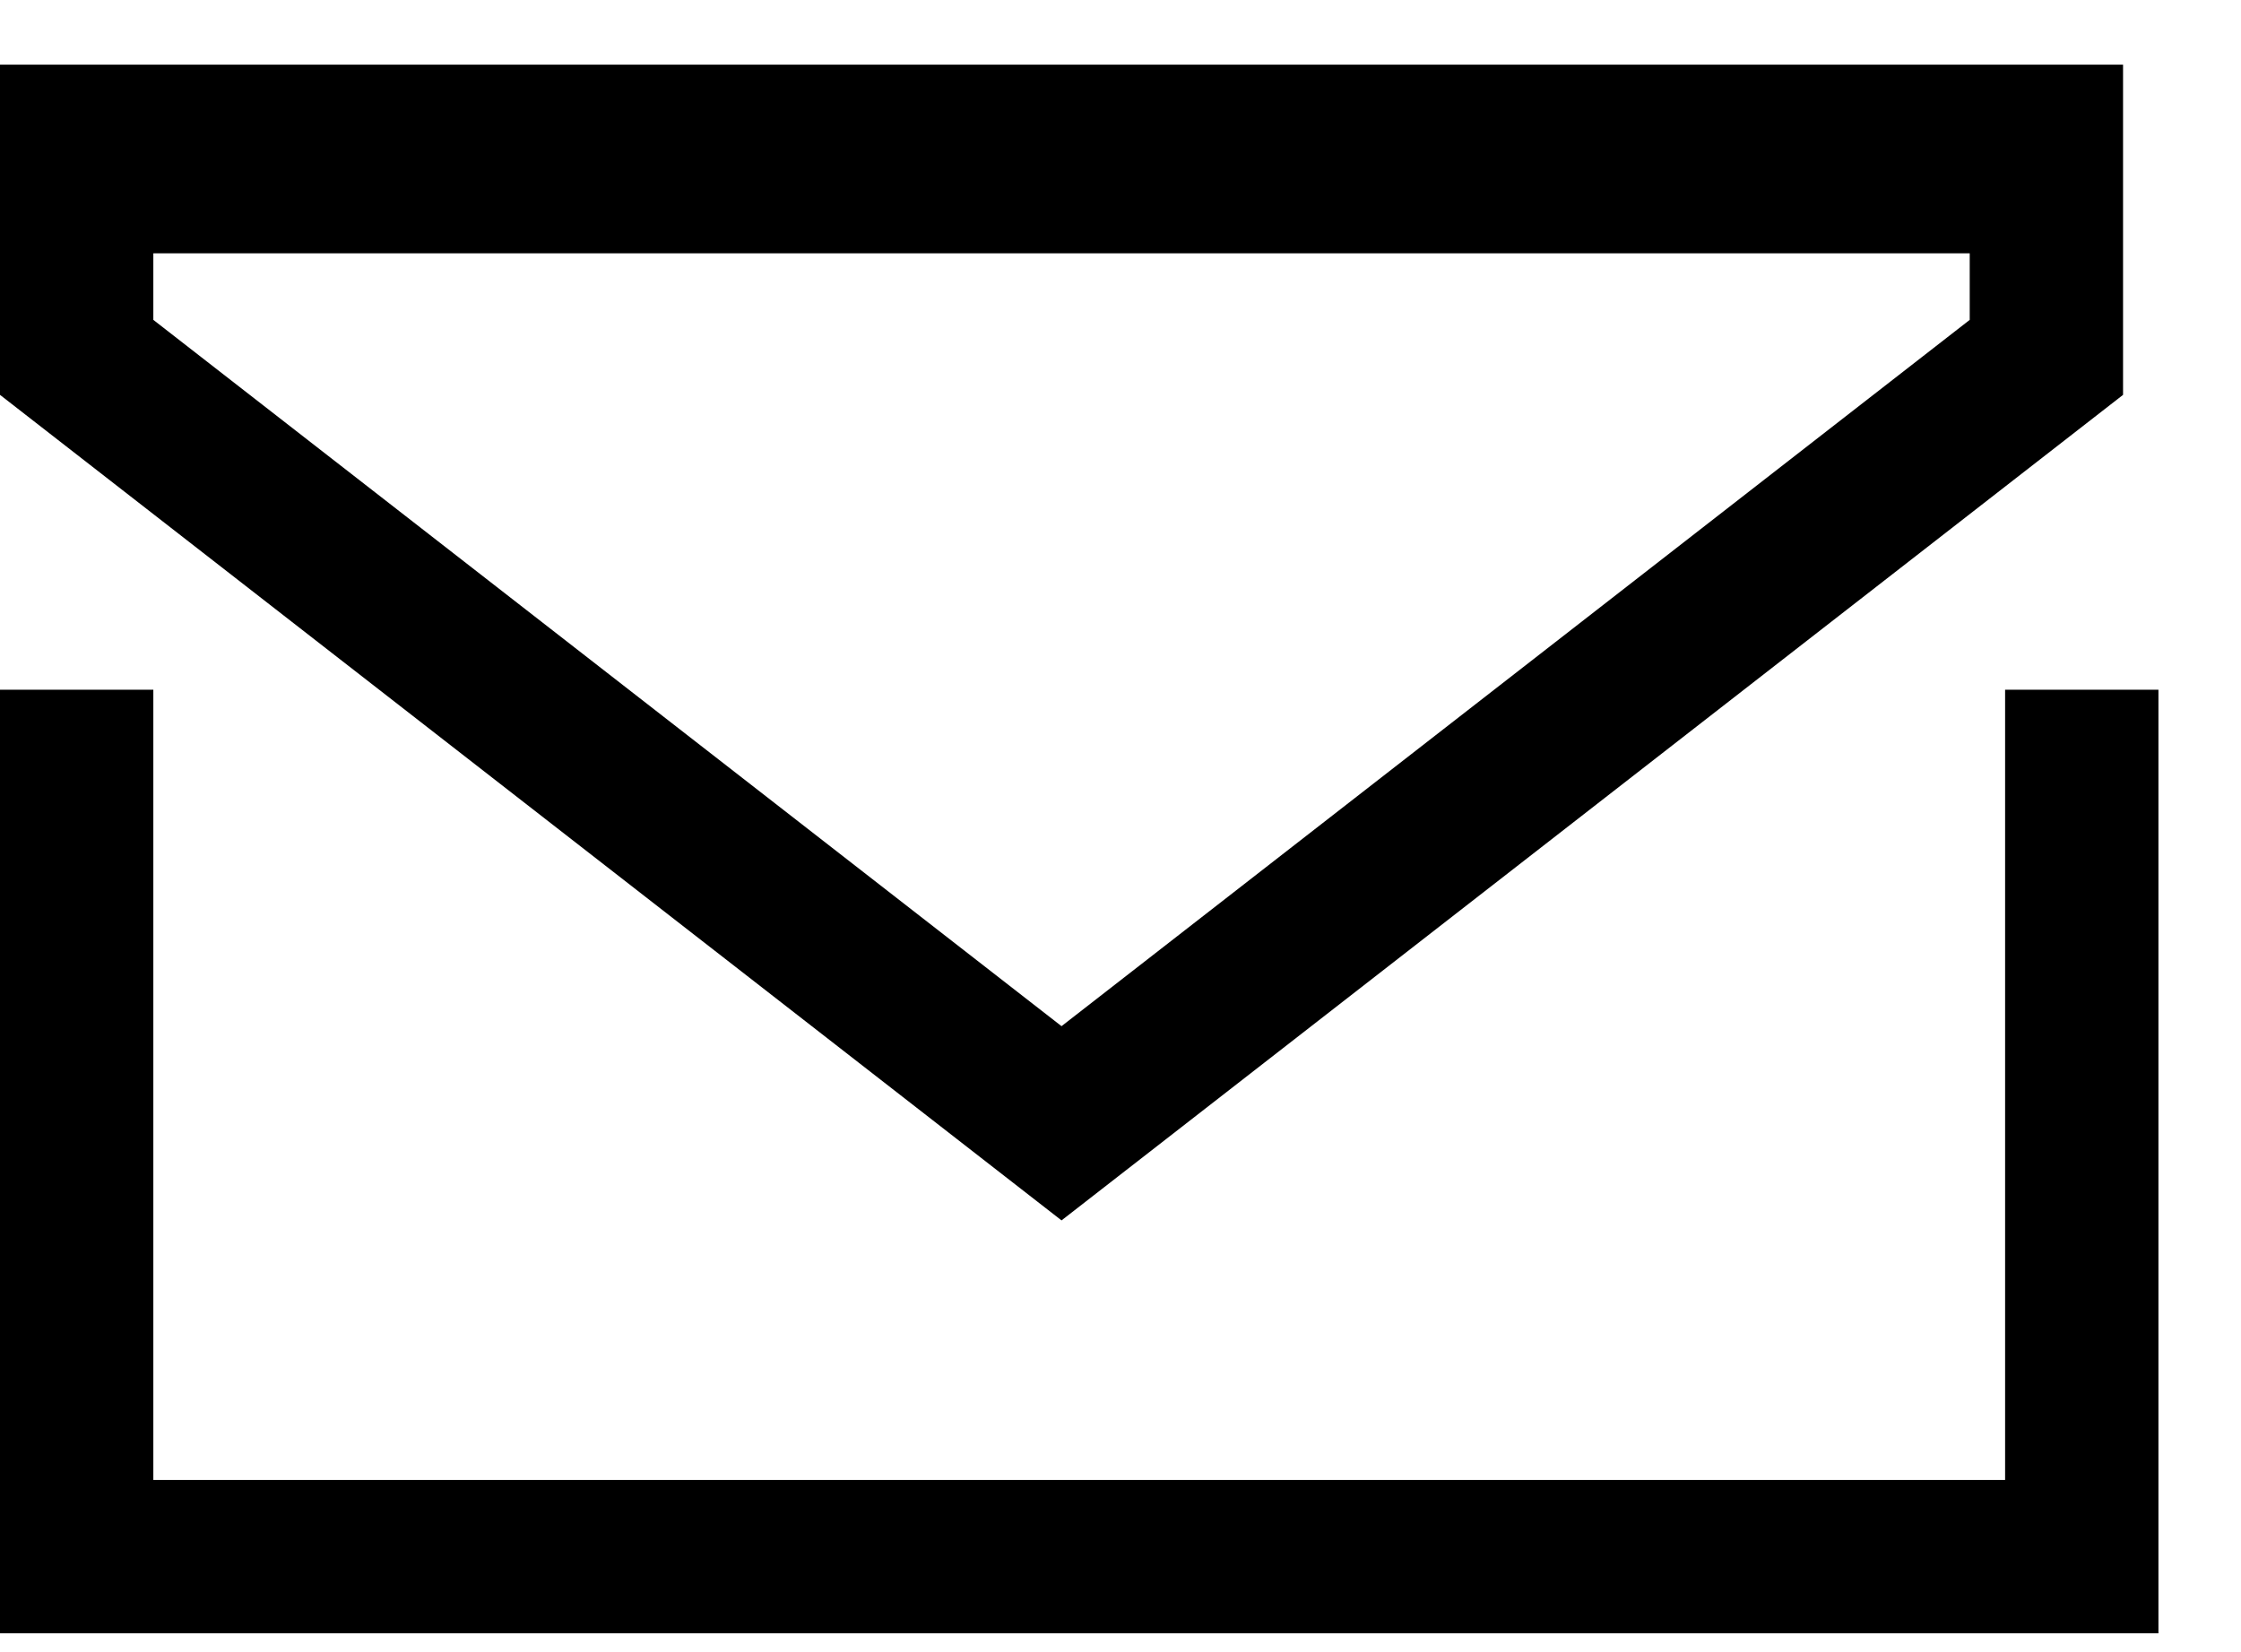
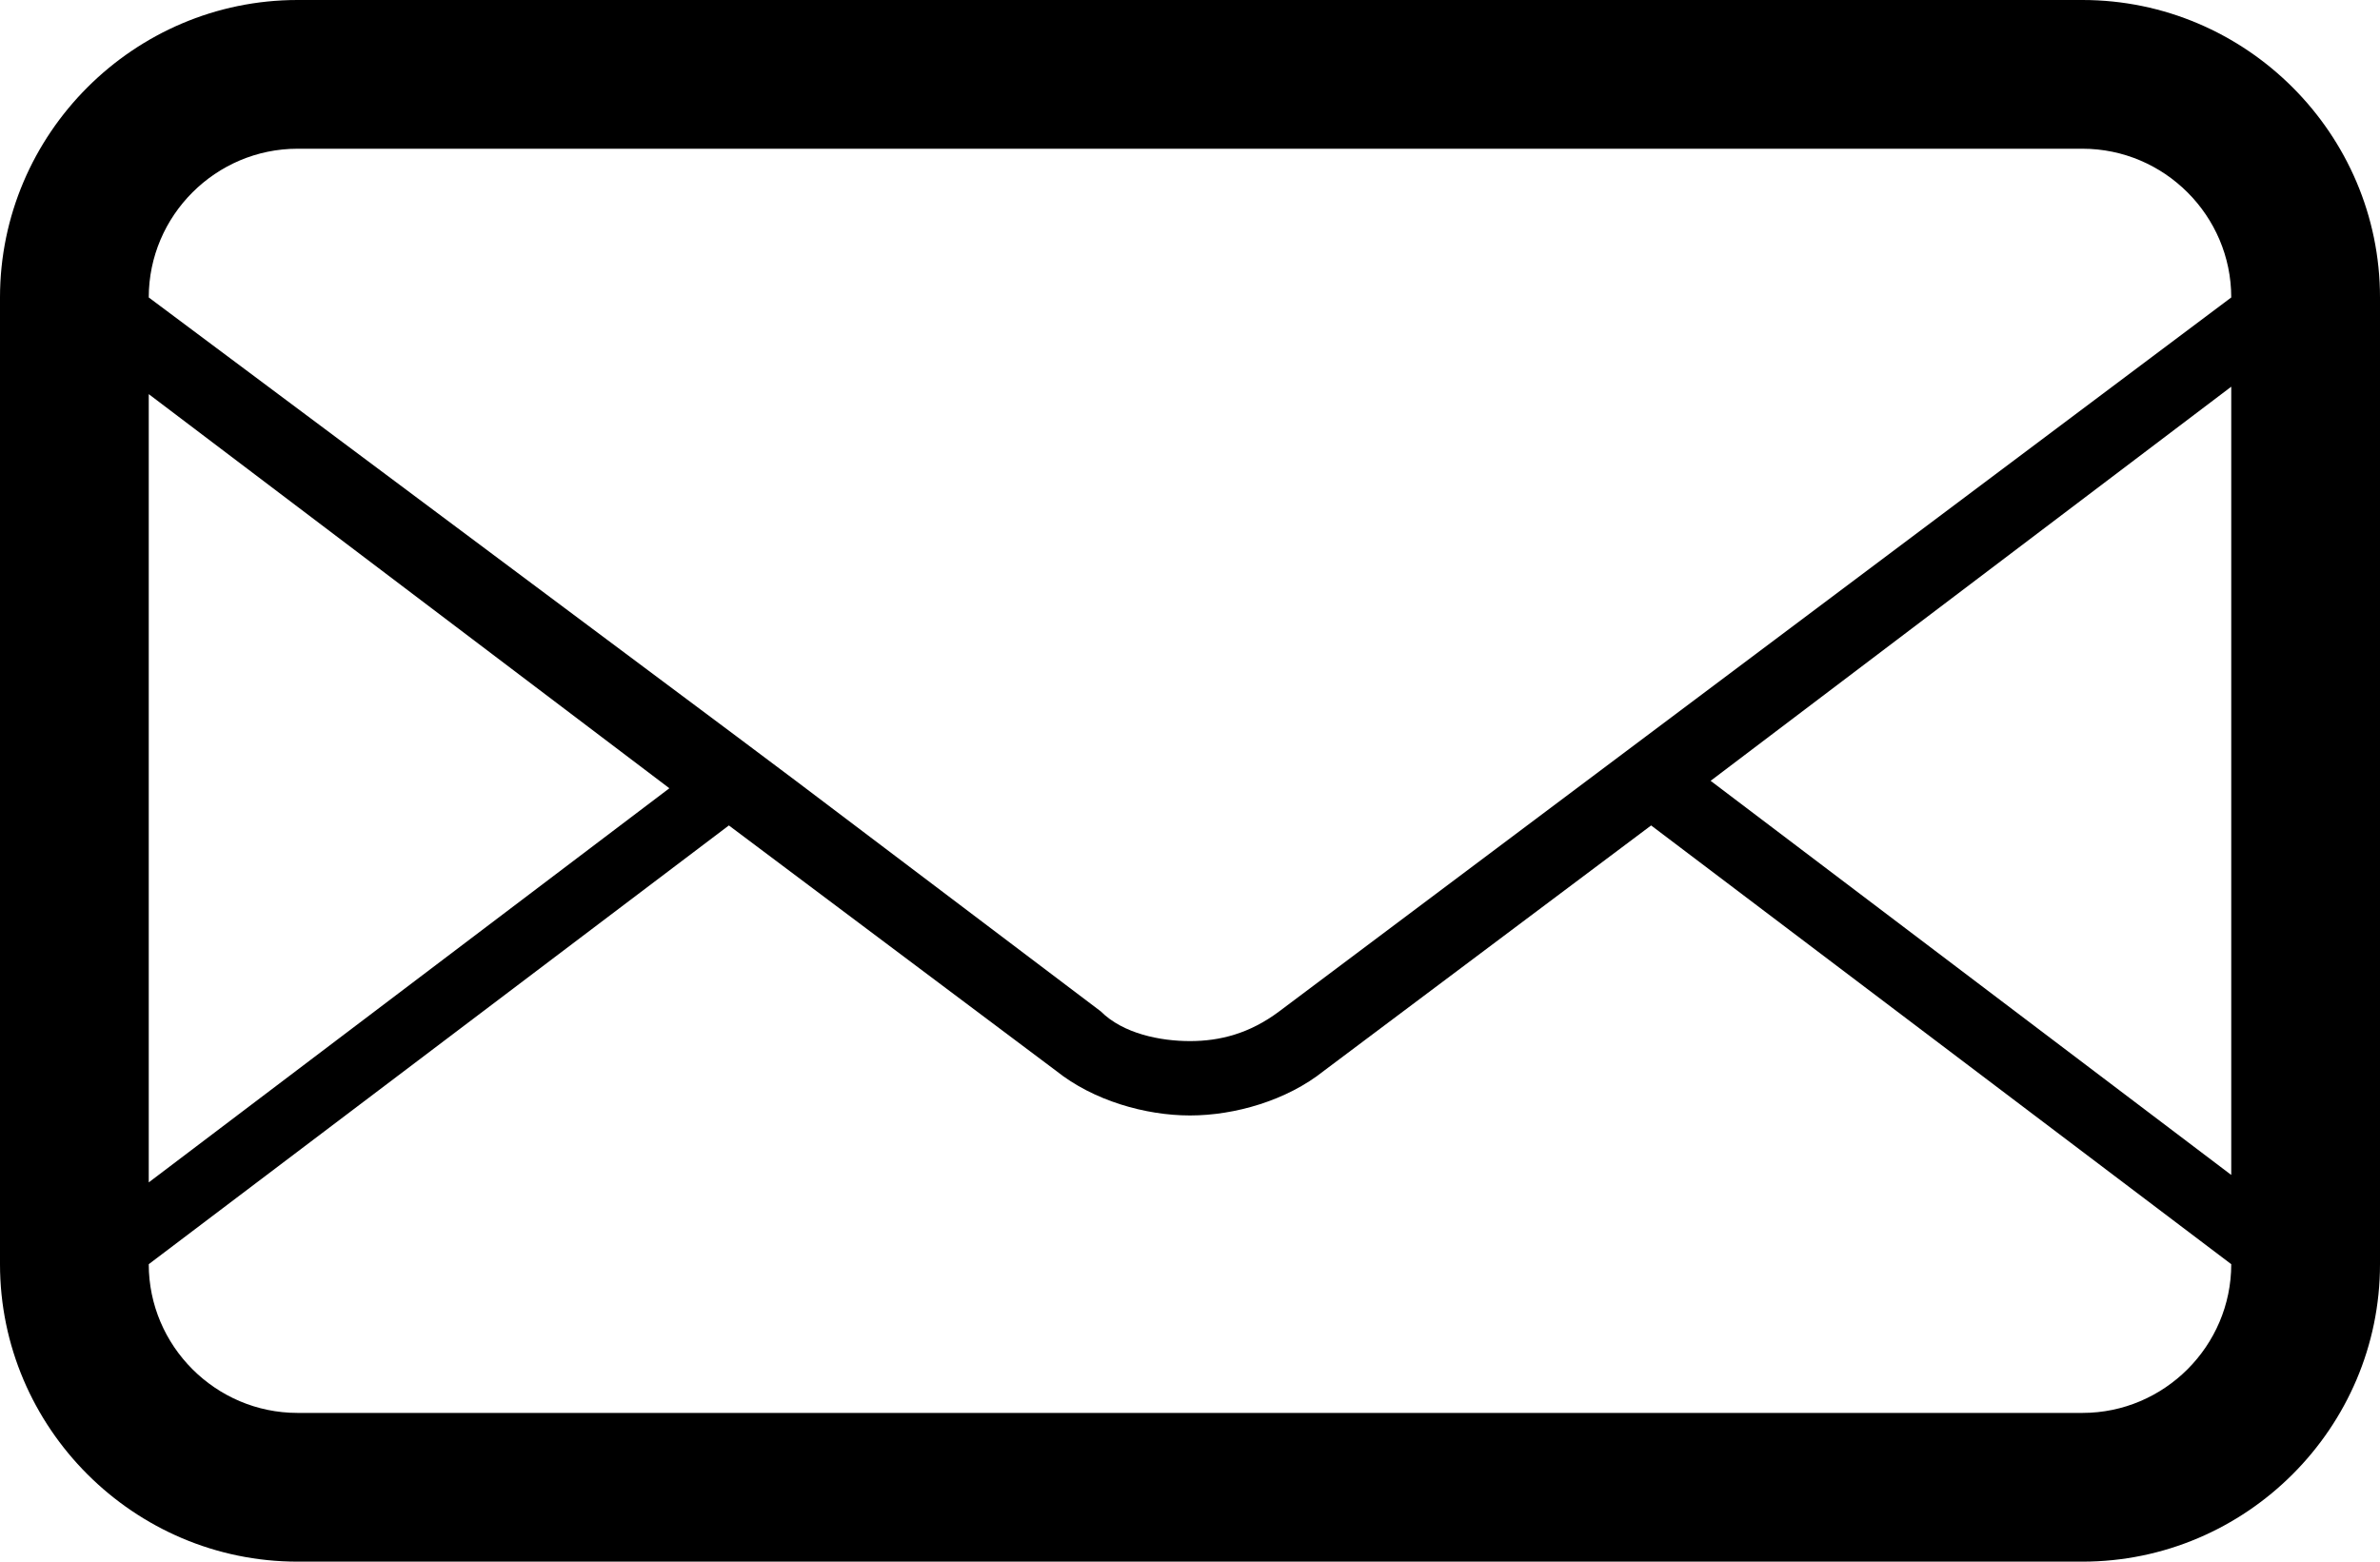
- <svg xmlns="http://www.w3.org/2000/svg" viewBox="0 0 19 14">
-   <path stroke="currentColor" stroke-width="1.3" d="M.65 5.848v8M17.65 5.848v8M0 13.198h18M0 1.198h18M17.35 3.03 9 9.524.65 3.03V1.498h16.7V3.03Z" fill="transparent" />
+ <svg xmlns="http://www.w3.org/2000/svg" viewBox="0 0 32 21">
+   <path fill="currentColor" d="M28 0H4C1.8 0 0 1.8 0 4v13c0 2.2 1.8 4 4 4h24c2.2 0 4-1.8 4-4V4c0-2.2-1.8-4-4-4ZM2 5.3l7 5.3-7 5.3V5.3ZM30 17c0 1.1-.9 2-2 2H4c-1.1 0-2-.9-2-2l7.8-5.9 4.4 3.3c.5.4 1.2.6 1.8.6.6 0 1.3-.2 1.8-.6l4.4-3.3L30 17Zm0-1.2-7-5.3 7-5.3v10.6Zm-12.8-2.2c-.4.3-.8.4-1.2.4-.4 0-.9-.1-1.2-.4l-4.1-3.1-.8-.6L2 4c0-1.1.9-2 2-2h24c1.1 0 2 .9 2 2l-12.8 9.6Z" />
</svg>
